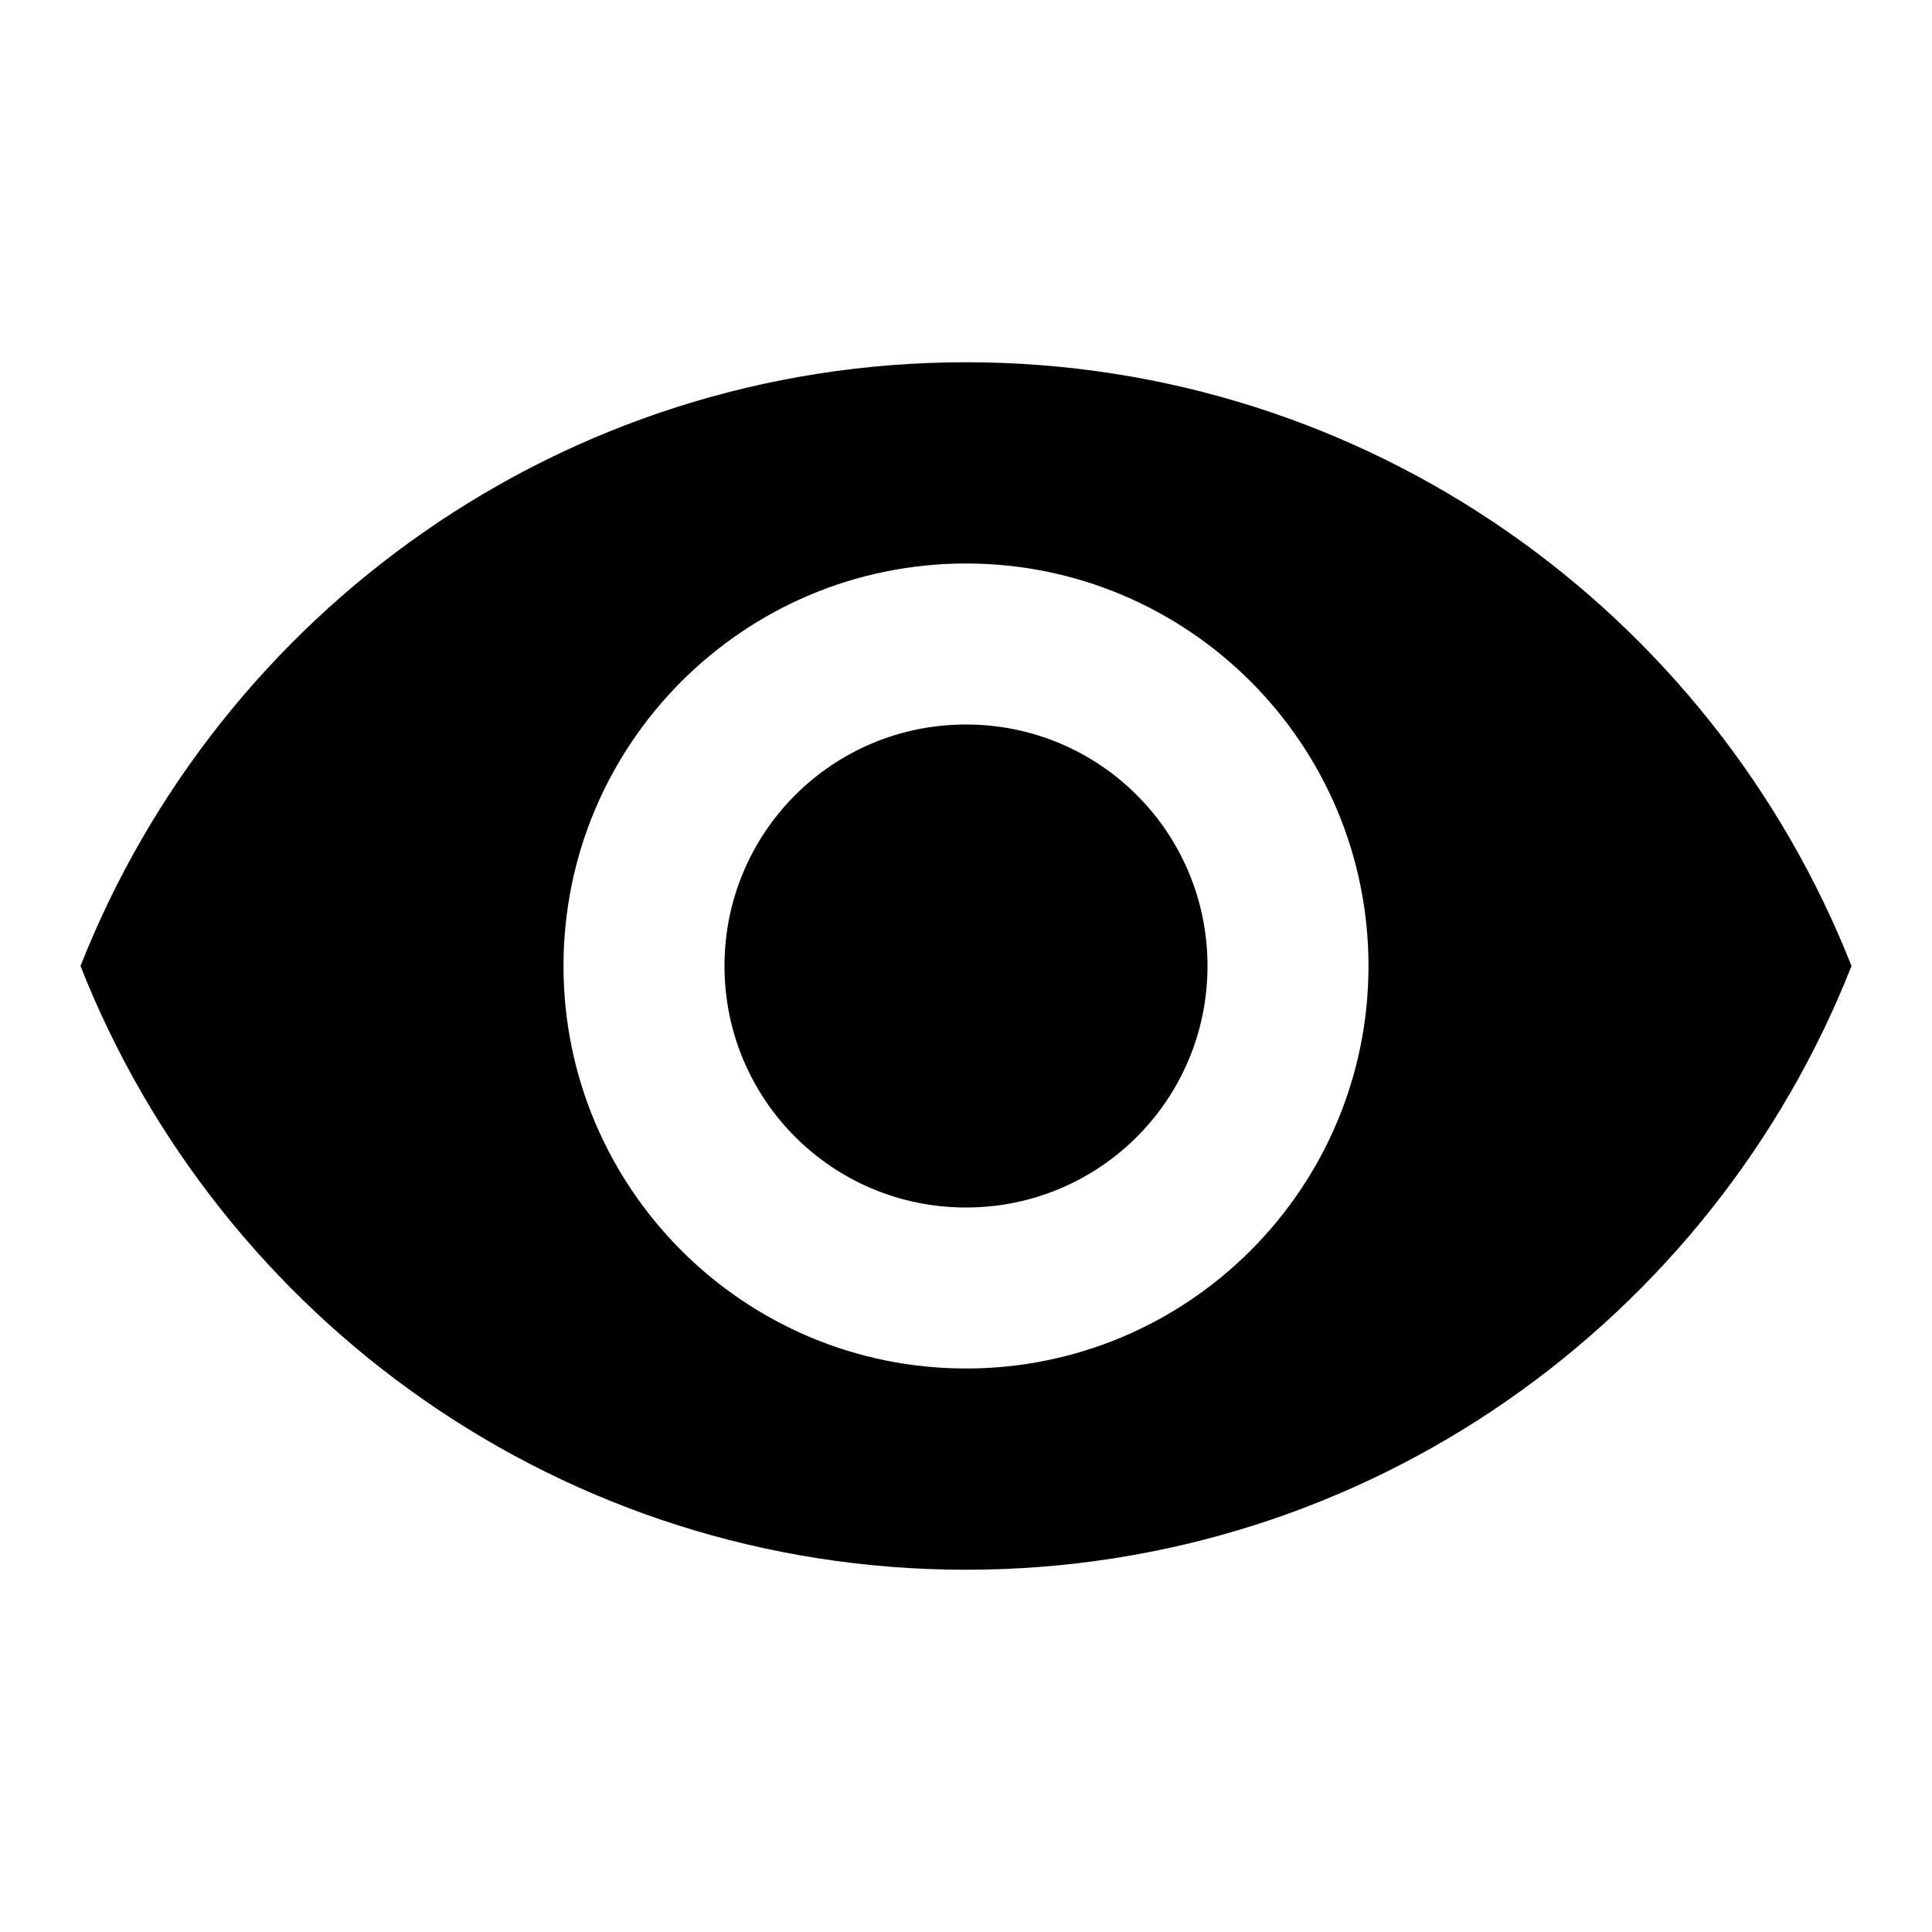
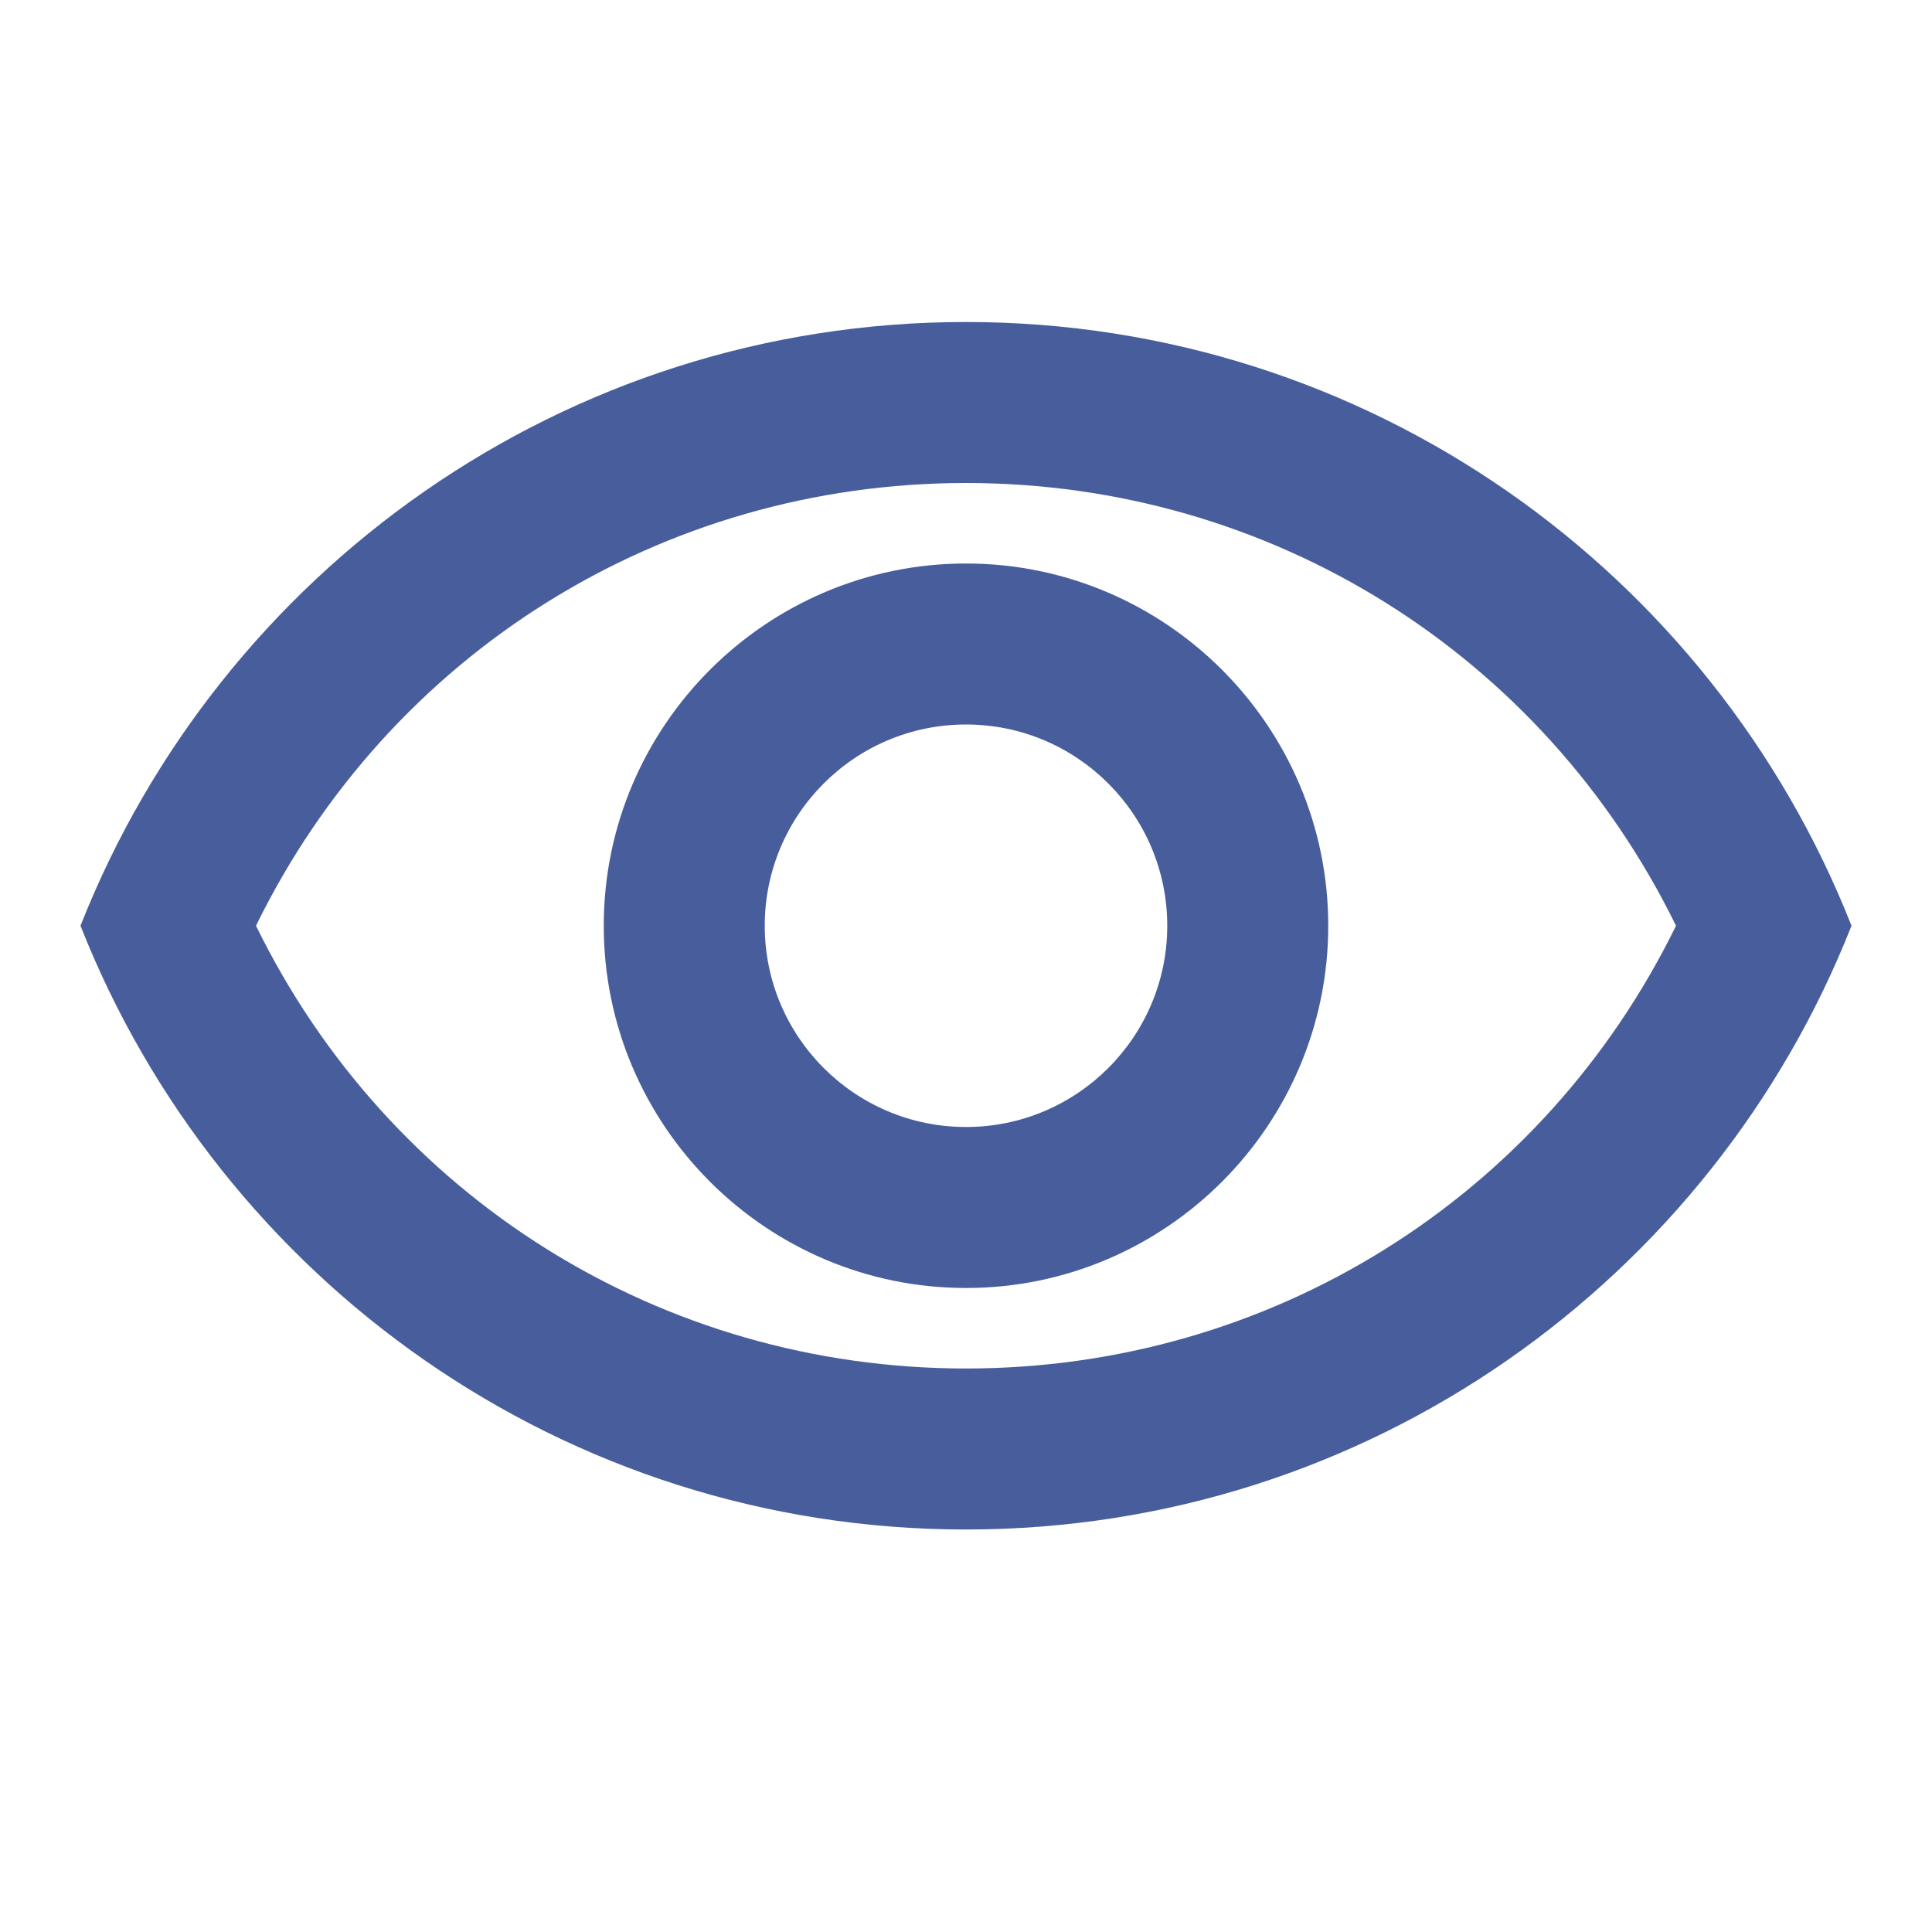
- <svg xmlns="http://www.w3.org/2000/svg" width="24" height="24" viewBox="0 0 24 24">
-   <path d="M0 0h24v24H0z" fill="none" />
-   <path d="M12 4.5C7 4.5 2.73 7.61 1 12c1.73 4.39 6 7.5 11 7.5s9.27-3.11 11-7.5c-1.73-4.39-6-7.5-11-7.5zM12 17c-2.76 0-5-2.24-5-5s2.24-5 5-5 5 2.24 5 5-2.24 5-5 5zm0-8c-1.66 0-3 1.34-3 3s1.34 3 3 3 3-1.34 3-3-1.34-3-3-3z" />
+ <svg xmlns="http://www.w3.org/2000/svg" width="24" height="24" viewBox="0 0 24 24" fill="#001f75b7">
+   <path fill="none" d="M0 0h24v24H0V0z" />
+   <path d="M12 6c3.79 0 7.17 2.13 8.82 5.5C19.17 14.87 15.79 17 12 17s-7.17-2.13-8.82-5.5C4.83 8.13 8.21 6 12 6m0-2C7 4 2.73 7.11 1 11.5 2.73 15.89 7 19 12 19s9.27-3.11 11-7.5C21.27 7.11 17 4 12 4zm0 5c1.38 0 2.5 1.12 2.5 2.5S13.38 14 12 14s-2.5-1.12-2.5-2.5S10.62 9 12 9m0-2c-2.48 0-4.5 2.02-4.5 4.5S9.52 16 12 16s4.5-2.02 4.5-4.5S14.48 7 12 7z" />
</svg>
